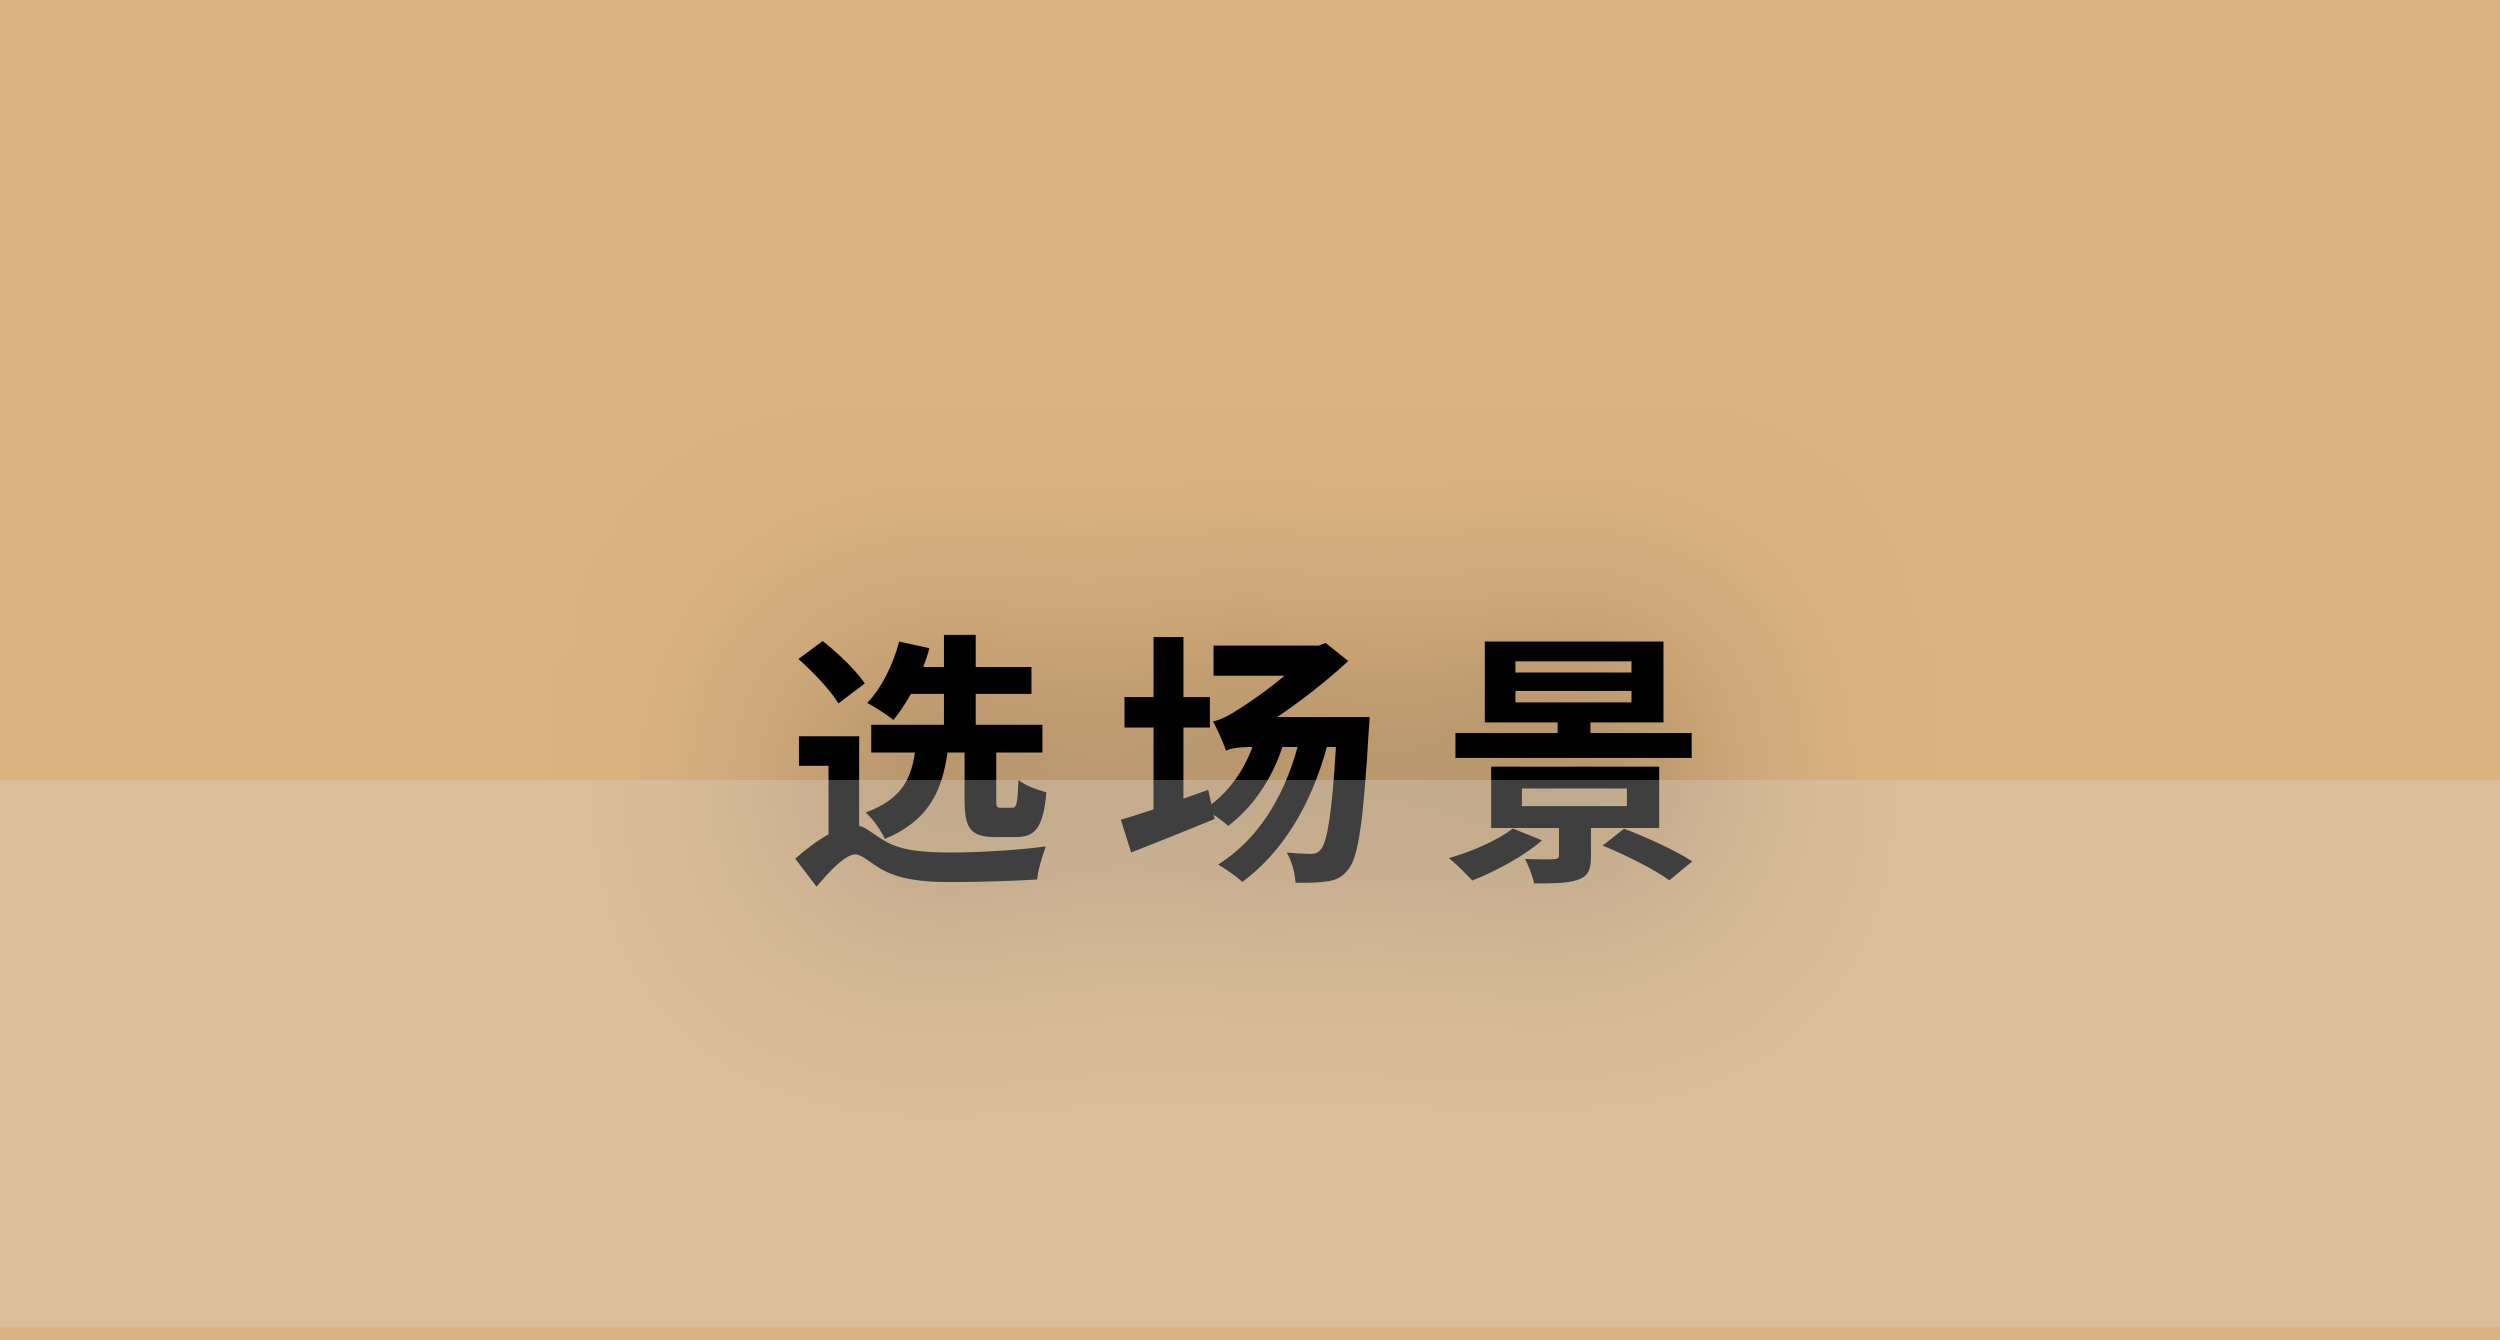
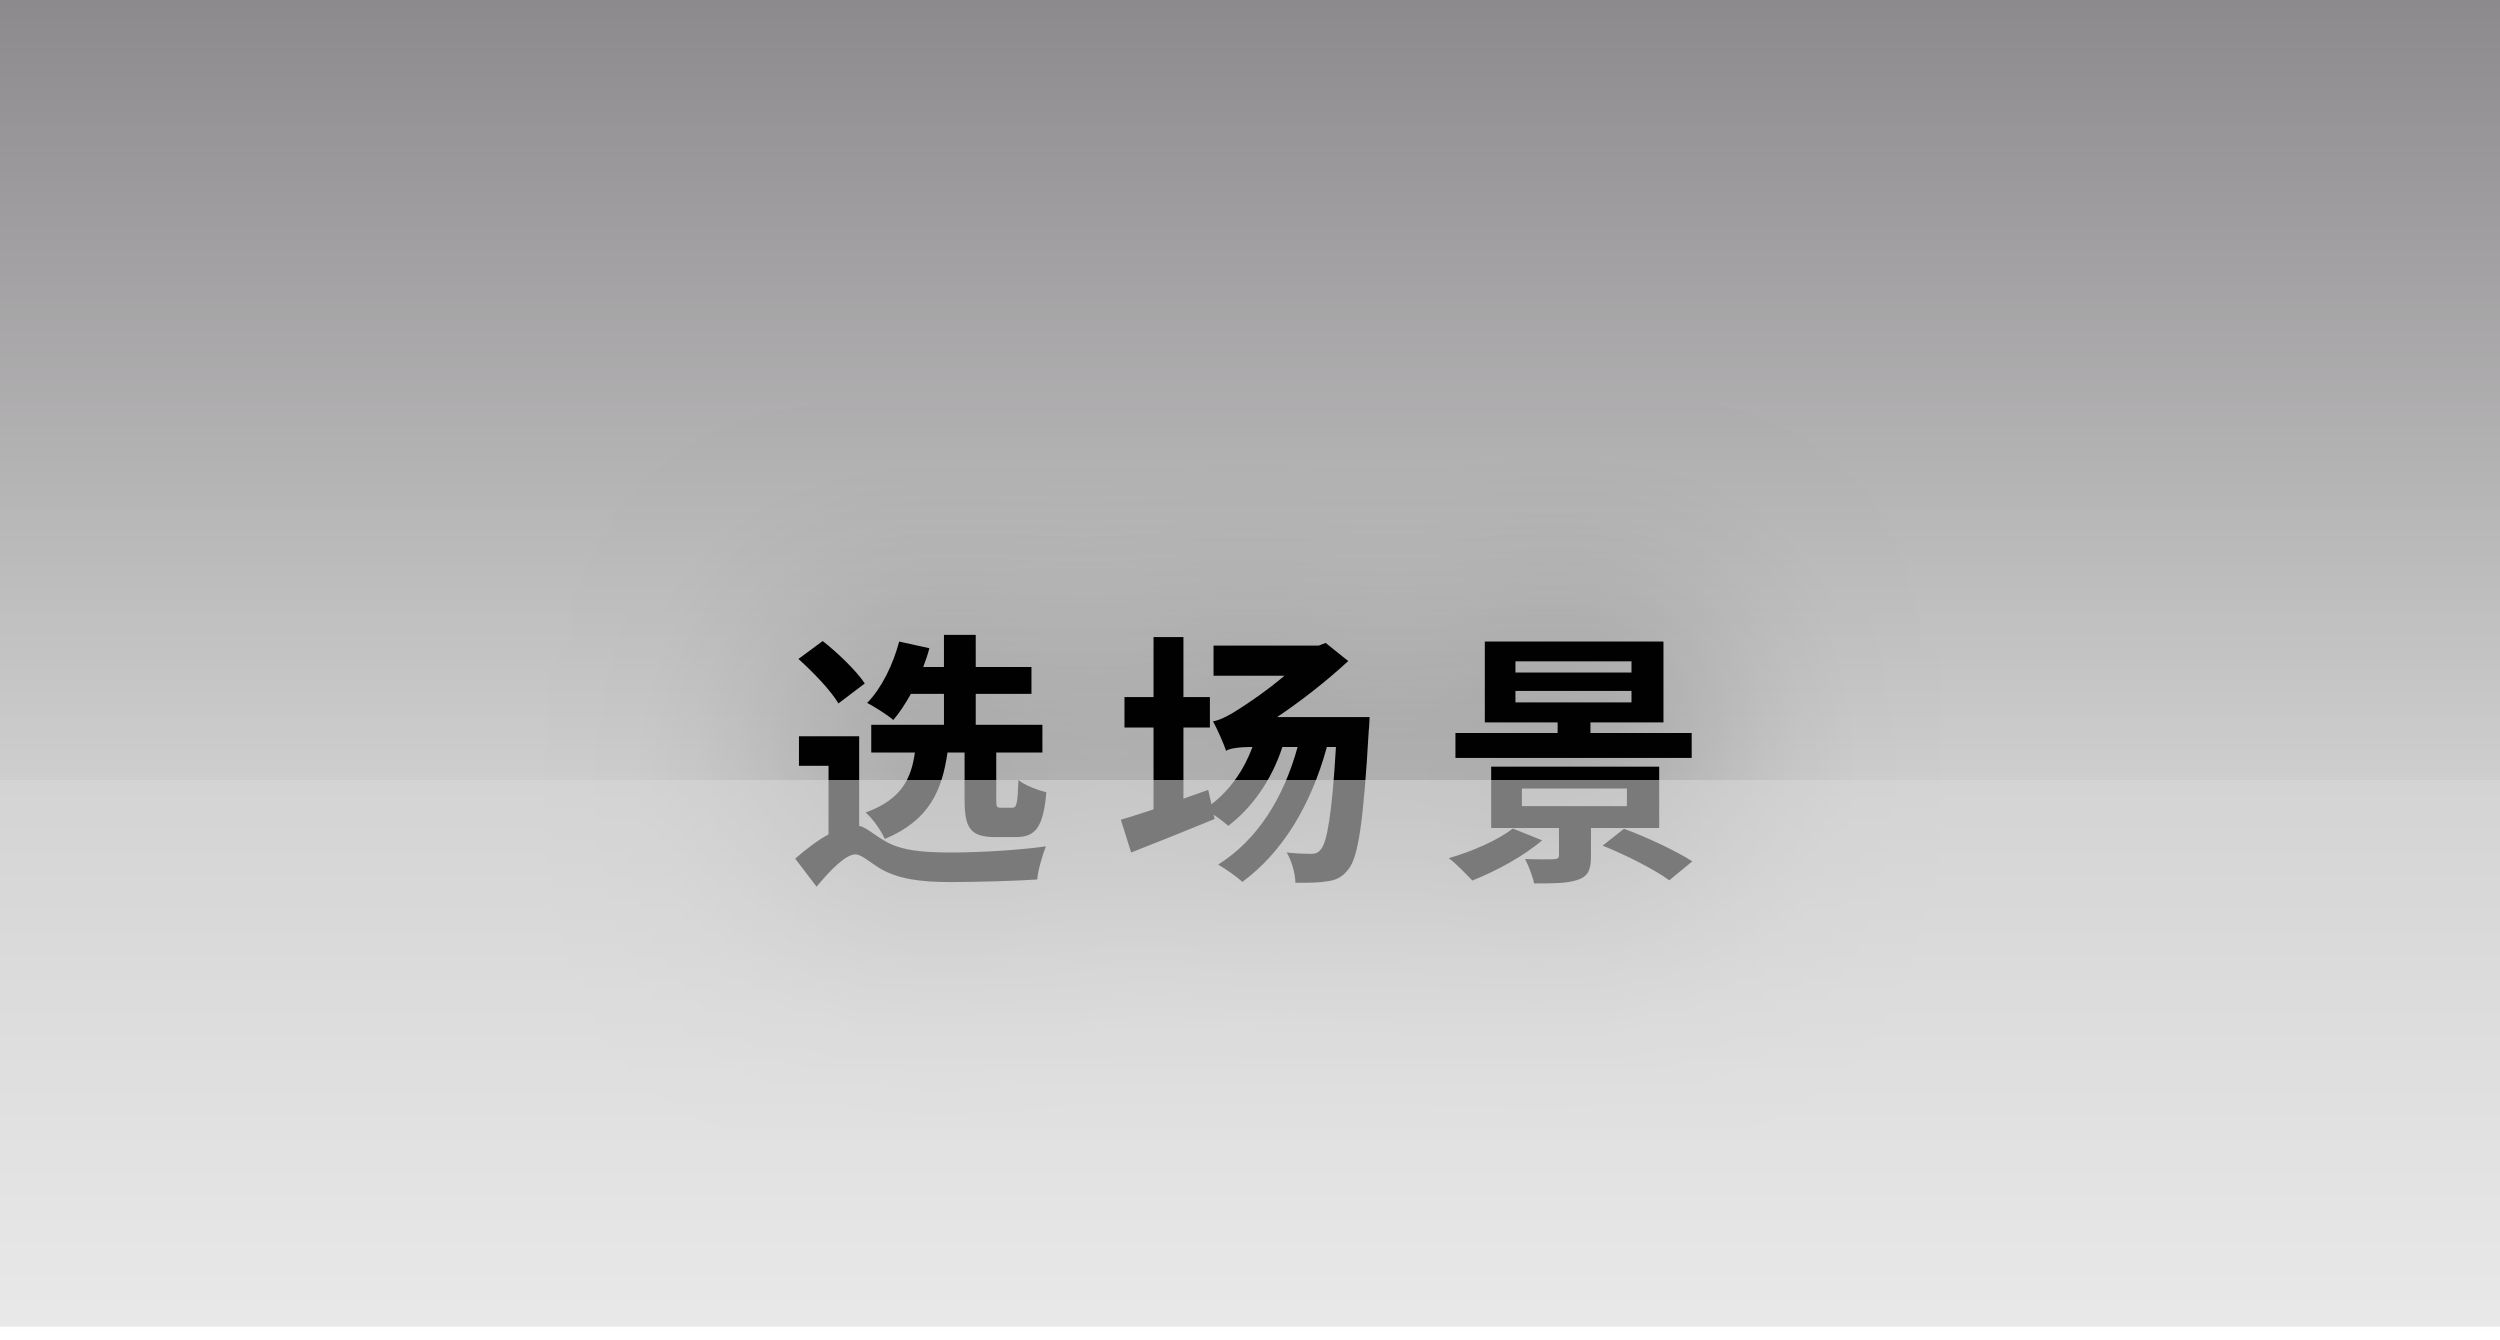
<svg xmlns="http://www.w3.org/2000/svg" xmlns:xlink="http://www.w3.org/1999/xlink" width="375px" height="201px" viewBox="0 0 375 201" version="1.1">
  <defs>
-     <text id="text-1" font-family="STSongti-SC-Bold, Songti SC" font-size="40" font-weight="bold" fill="#010101">
+     <linearGradient x1="50%" y1="0%" x2="50%" y2="100%" id="linearGradient-1">
+       <stop stop-color="#8C8A8C" offset="0%" />
+       <stop stop-color="#FFFFFF" offset="100%" />
+     </linearGradient>
+     <text id="text-2" font-family="STSongti-SC-Bold, Songti SC" font-size="40" font-weight="bold" fill="#010101">
      <tspan x="118" y="129">选 场 景</tspan>
    </text>
-     <filter x="-33.0%" y="-92.0%" width="166.0%" height="291.1%" filterUnits="objectBoundingBox" id="filter-2">
+     <filter x="-33.0%" y="-92.0%" width="166.0%" height="291.1%" filterUnits="objectBoundingBox" id="filter-3">
      <feOffset dx="0" dy="2" in="SourceAlpha" result="shadowOffsetOuter1" />
      <feGaussianBlur stdDeviation="17.5" in="shadowOffsetOuter1" result="shadowBlurOuter1" />
      <feColorMatrix values="0 0 0 0 0   0 0 0 0 0   0 0 0 0 0  0 0 0 0.5 0" type="matrix" in="shadowBlurOuter1" />
    </filter>
  </defs>
  <g id="Page-1" stroke="none" stroke-width="1" fill="none" fill-rule="evenodd">
-     <g id="主界面-copy-4">
+     <g id="主界面-copy-7">
      <g id="Group-5">
-         <rect id="Rectangle-2" fill="#DBB381" x="0" y="0" width="375" height="201" />
+         <rect id="Rectangle-2" fill="url(#linearGradient-1)" x="0" y="0" width="375" height="201" />
        <g id="选-场-景" fill-opacity="1" fill="#010101">
-           <use filter="url(#filter-2)" xlink:href="#text-1" />
-           <use xlink:href="#text-1" />
+           <use filter="url(#filter-3)" xlink:href="#text-2" />
+           <use xlink:href="#text-2" />
        </g>
-         <rect id="Rectangle-3" fill-opacity="0.289" fill="#D8D8D8" x="0" y="117" width="375" height="82" />
+         <rect id="Rectangle-3" fill-opacity="0.566" fill="#D8D8D8" x="0" y="117" width="375" height="82" />
      </g>
    </g>
  </g>
</svg>
